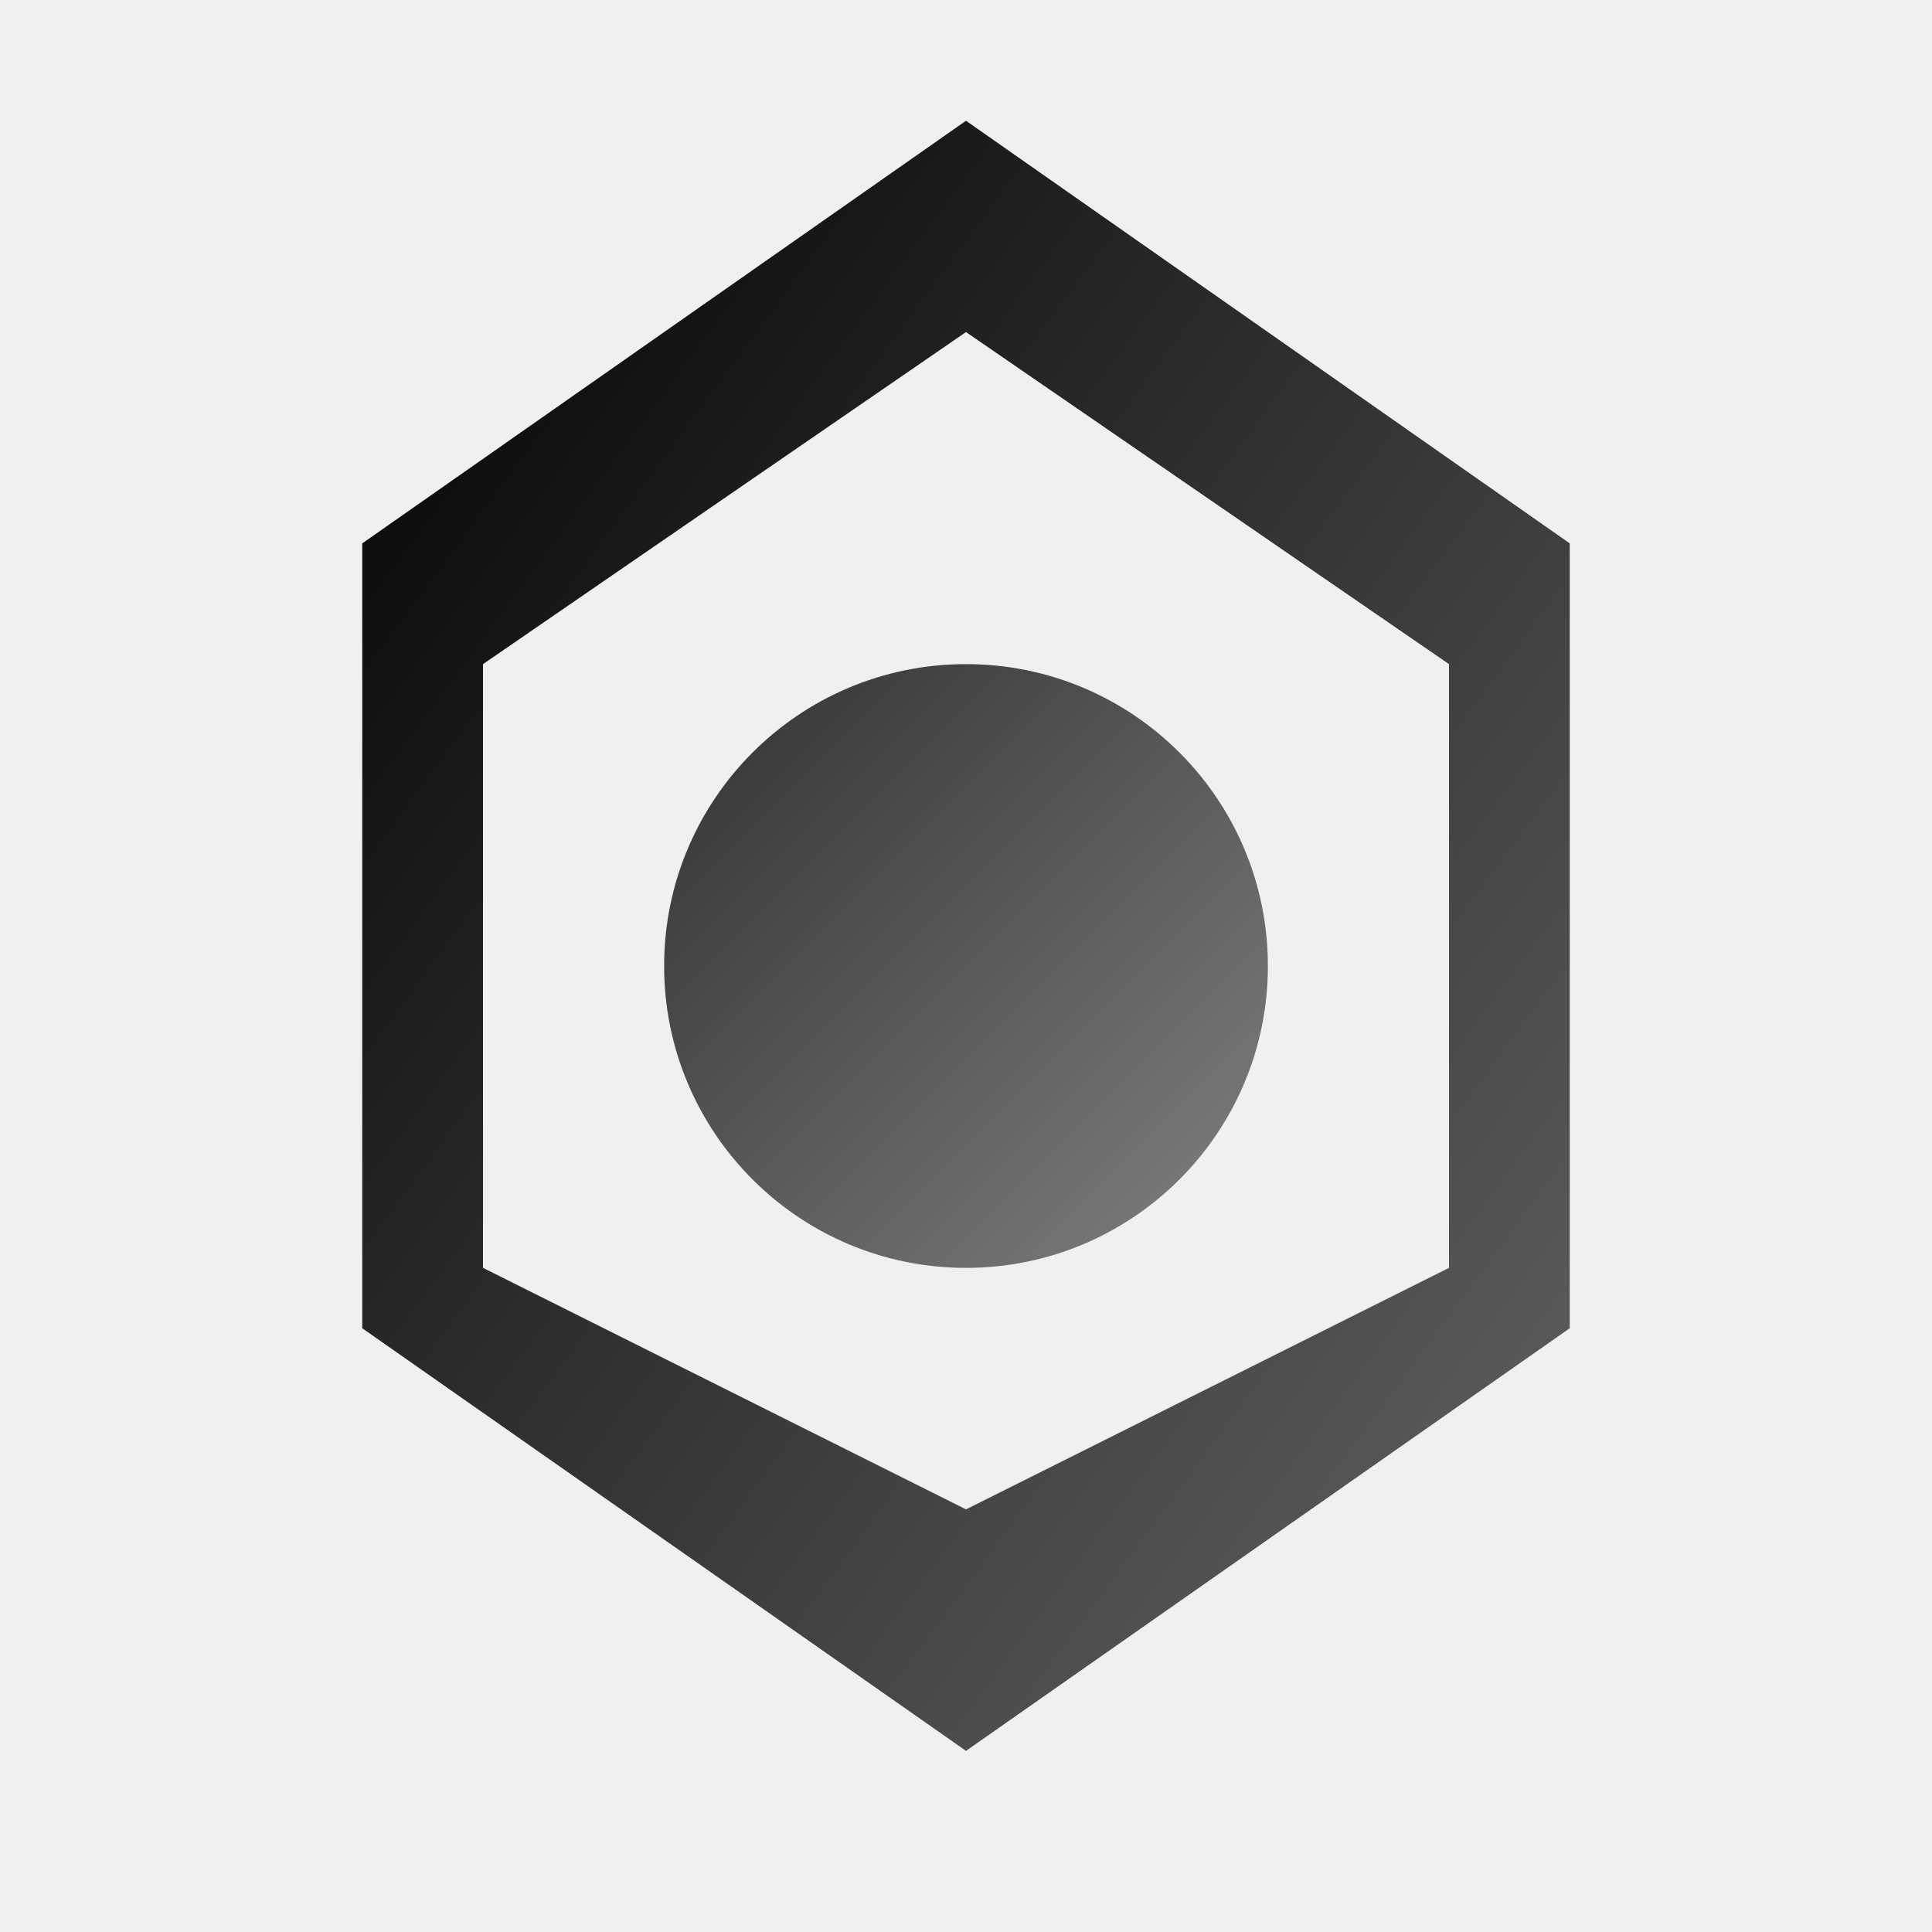
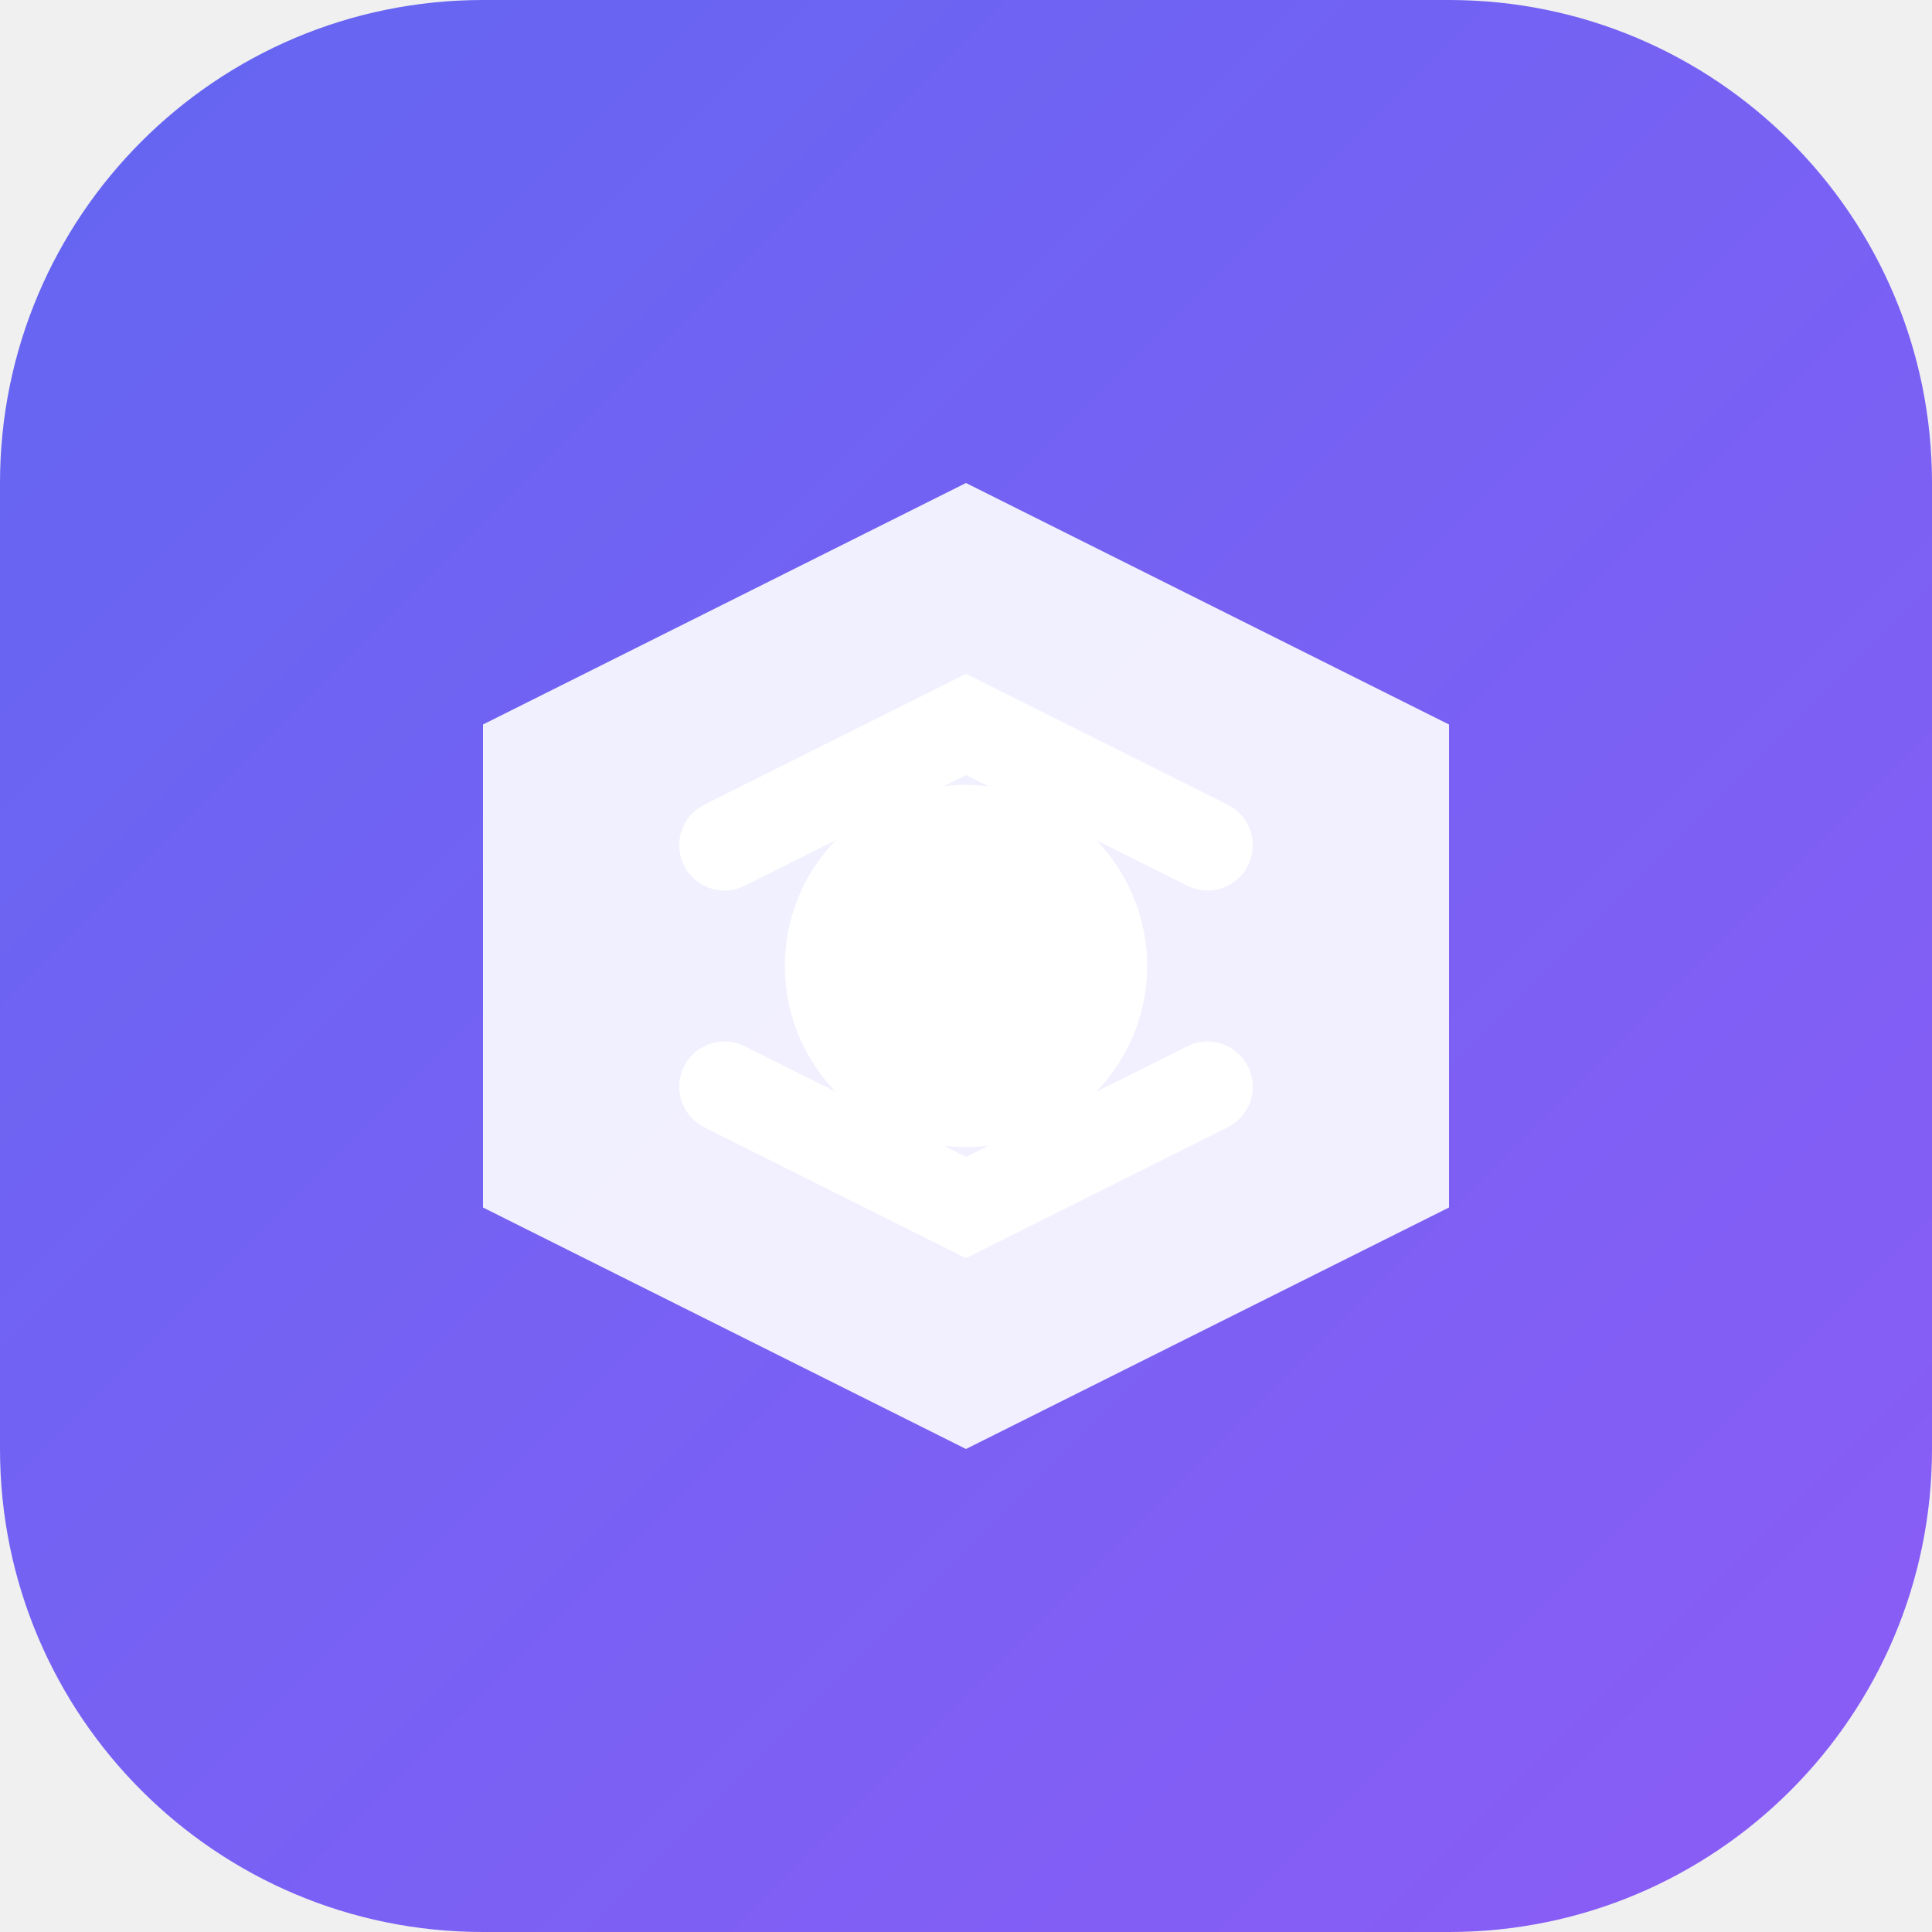
- <svg xmlns="http://www.w3.org/2000/svg" viewBox="0 0 32 32" fill="none">
+ <svg xmlns="http://www.w3.org/2000/svg" width="32" height="32" viewBox="0 0 32 32" fill="none">
  <defs>
-     <linearGradient id="gradient" x1="0%" y1="0%" x2="100%" y2="100%">
-       <stop offset="0%" style="stop-color:#000000;stop-opacity:1" />
-       <stop offset="100%" style="stop-color:#666666;stop-opacity:1" />
+     <linearGradient id="logoGradient" x1="0%" y1="0%" x2="100%" y2="100%">
+       <stop offset="0%" style="stop-color:#6366f1;stop-opacity:1" />
+       <stop offset="100%" style="stop-color:#8b5cf6;stop-opacity:1" />
    </linearGradient>
  </defs>
-   <path d="M16 2L6 9v13l10 7 10-7V9L16 2zm0 3.5L24 11v10L16 25l-8-4V11l8-5.5z" fill="url(#gradient)" />
-   <circle cx="16" cy="16" r="5" fill="url(#gradient)" opacity="0.8" />
+   <rect width="32" height="32" rx="8" fill="url(#logoGradient)" />
+   <path d="M8 12L16 8L24 12V20L16 24L8 20V12Z" fill="white" fill-opacity="0.9" />
+   <circle cx="16" cy="16" r="3" fill="white" />
+   <path d="M12 14L16 12L20 14M12 18L16 20L20 18" stroke="white" stroke-width="1.5" stroke-linecap="round" />
</svg>
